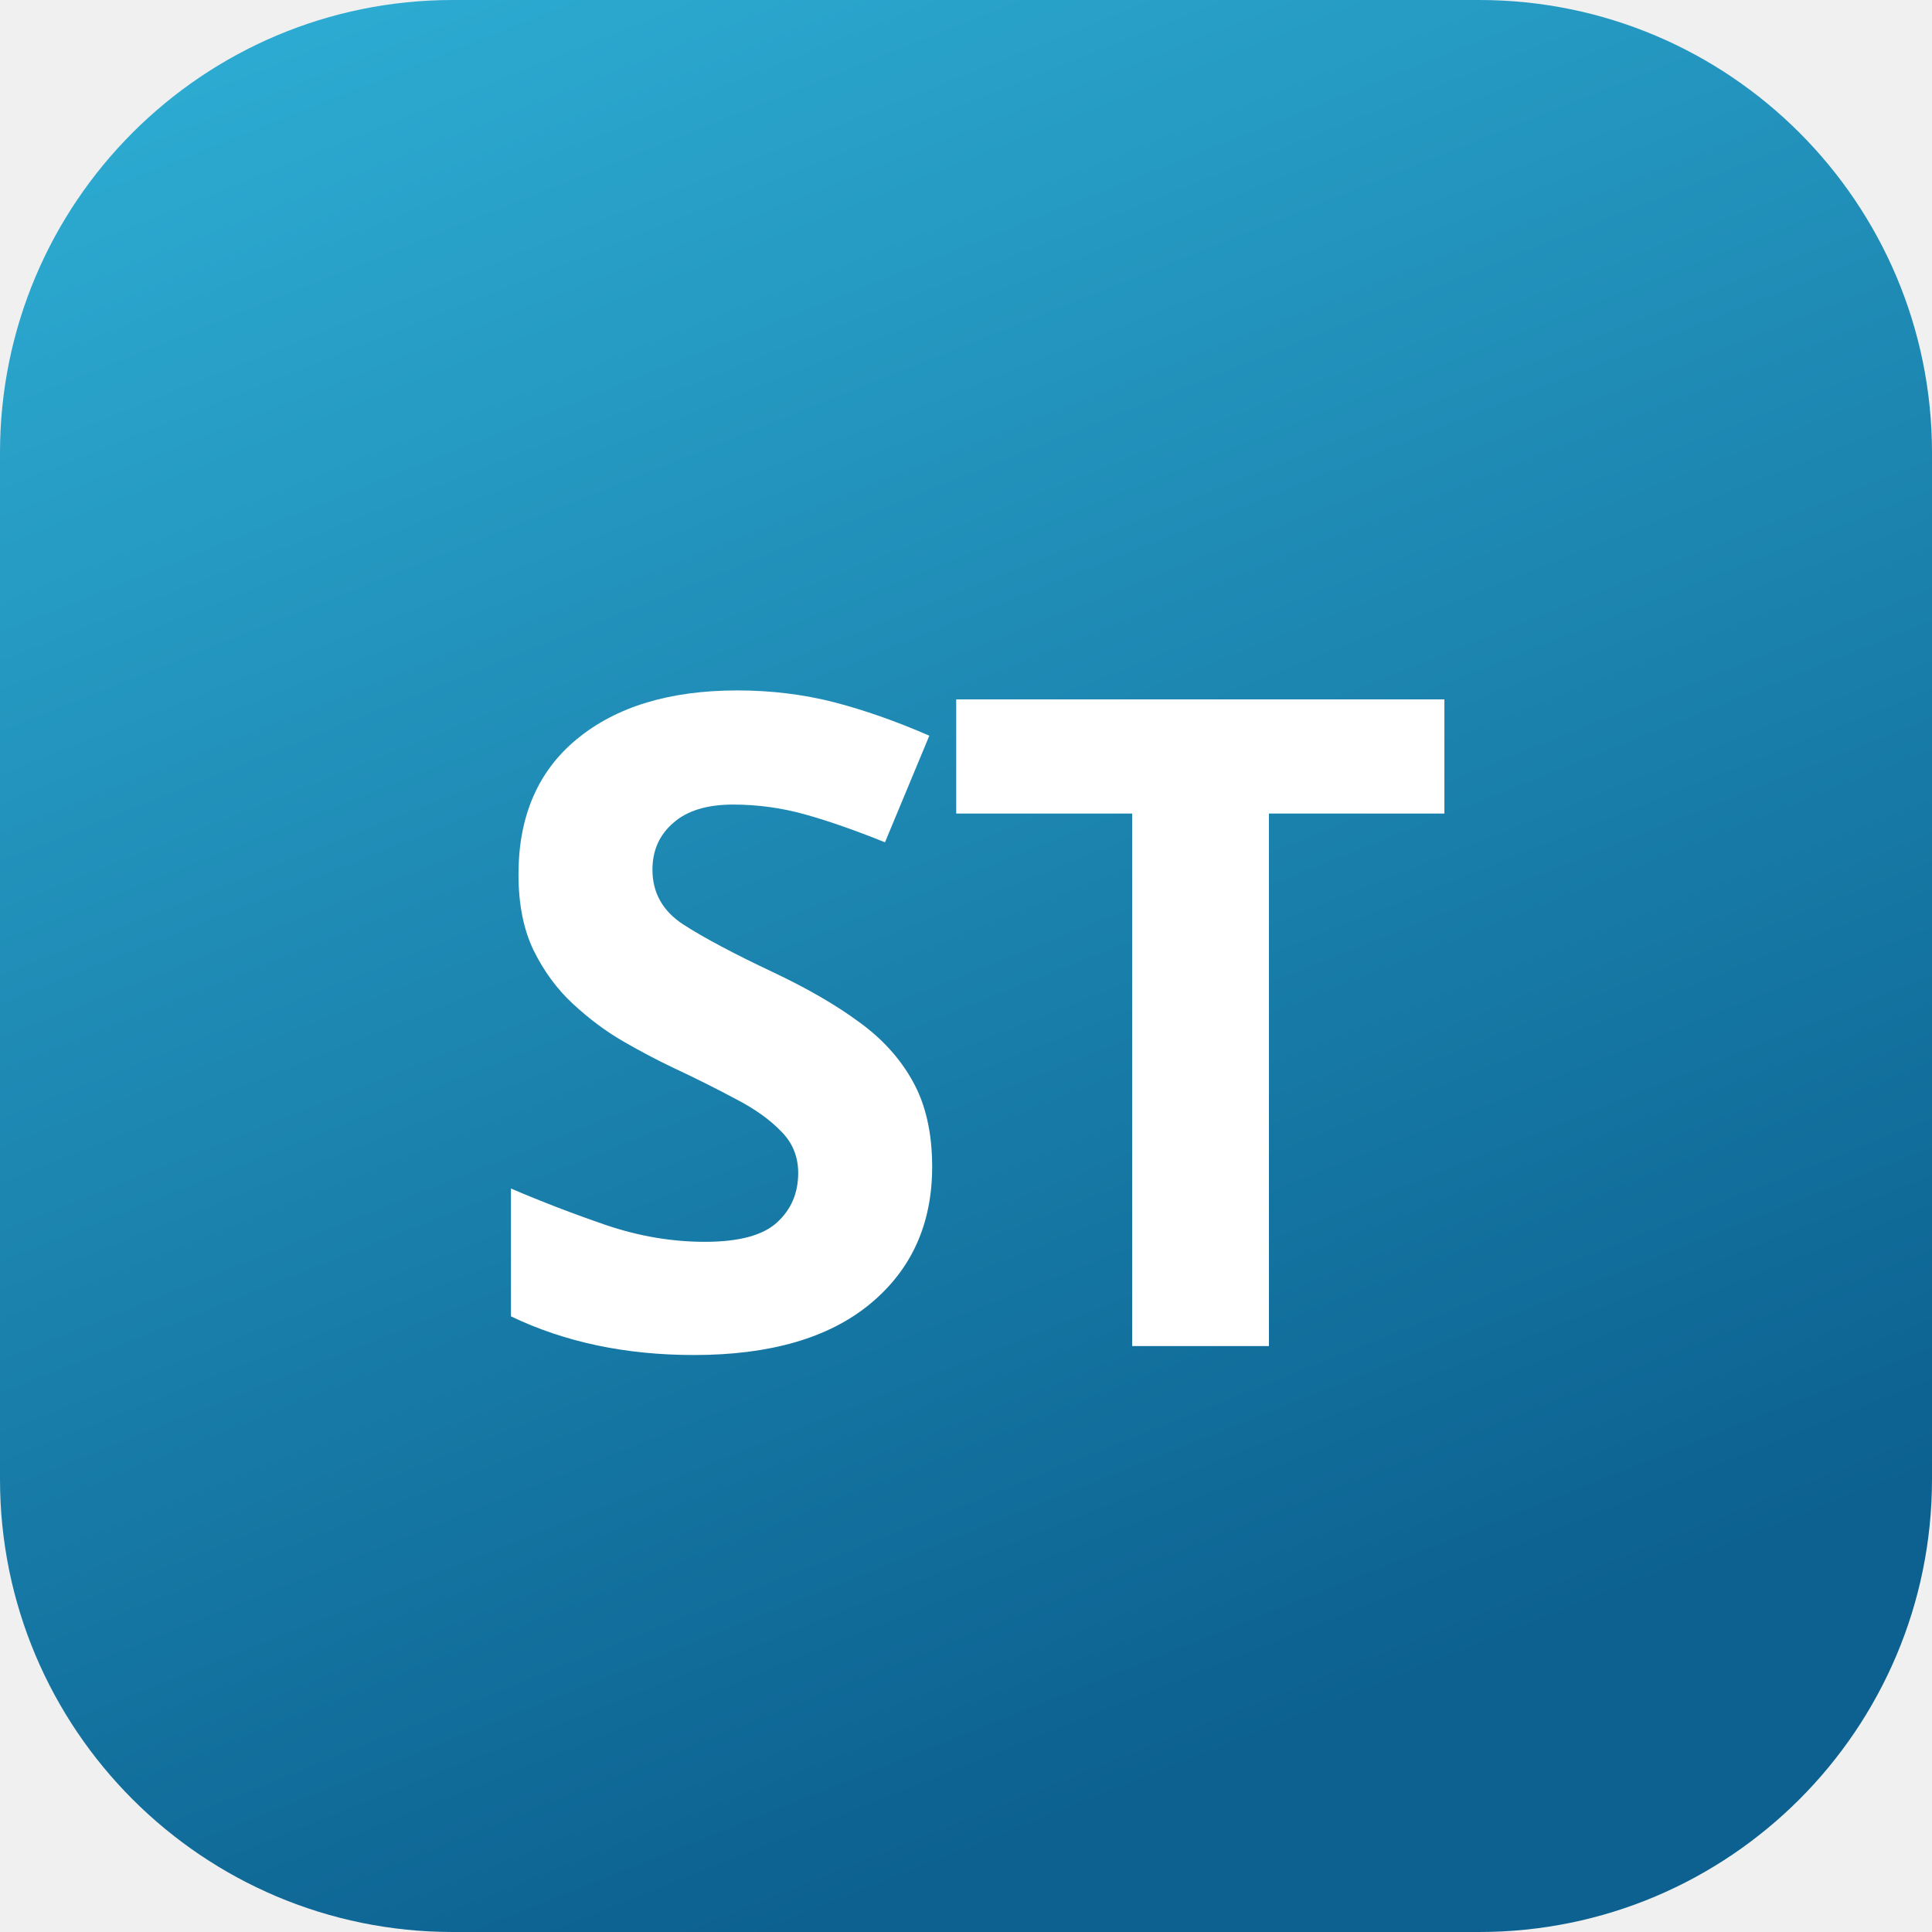
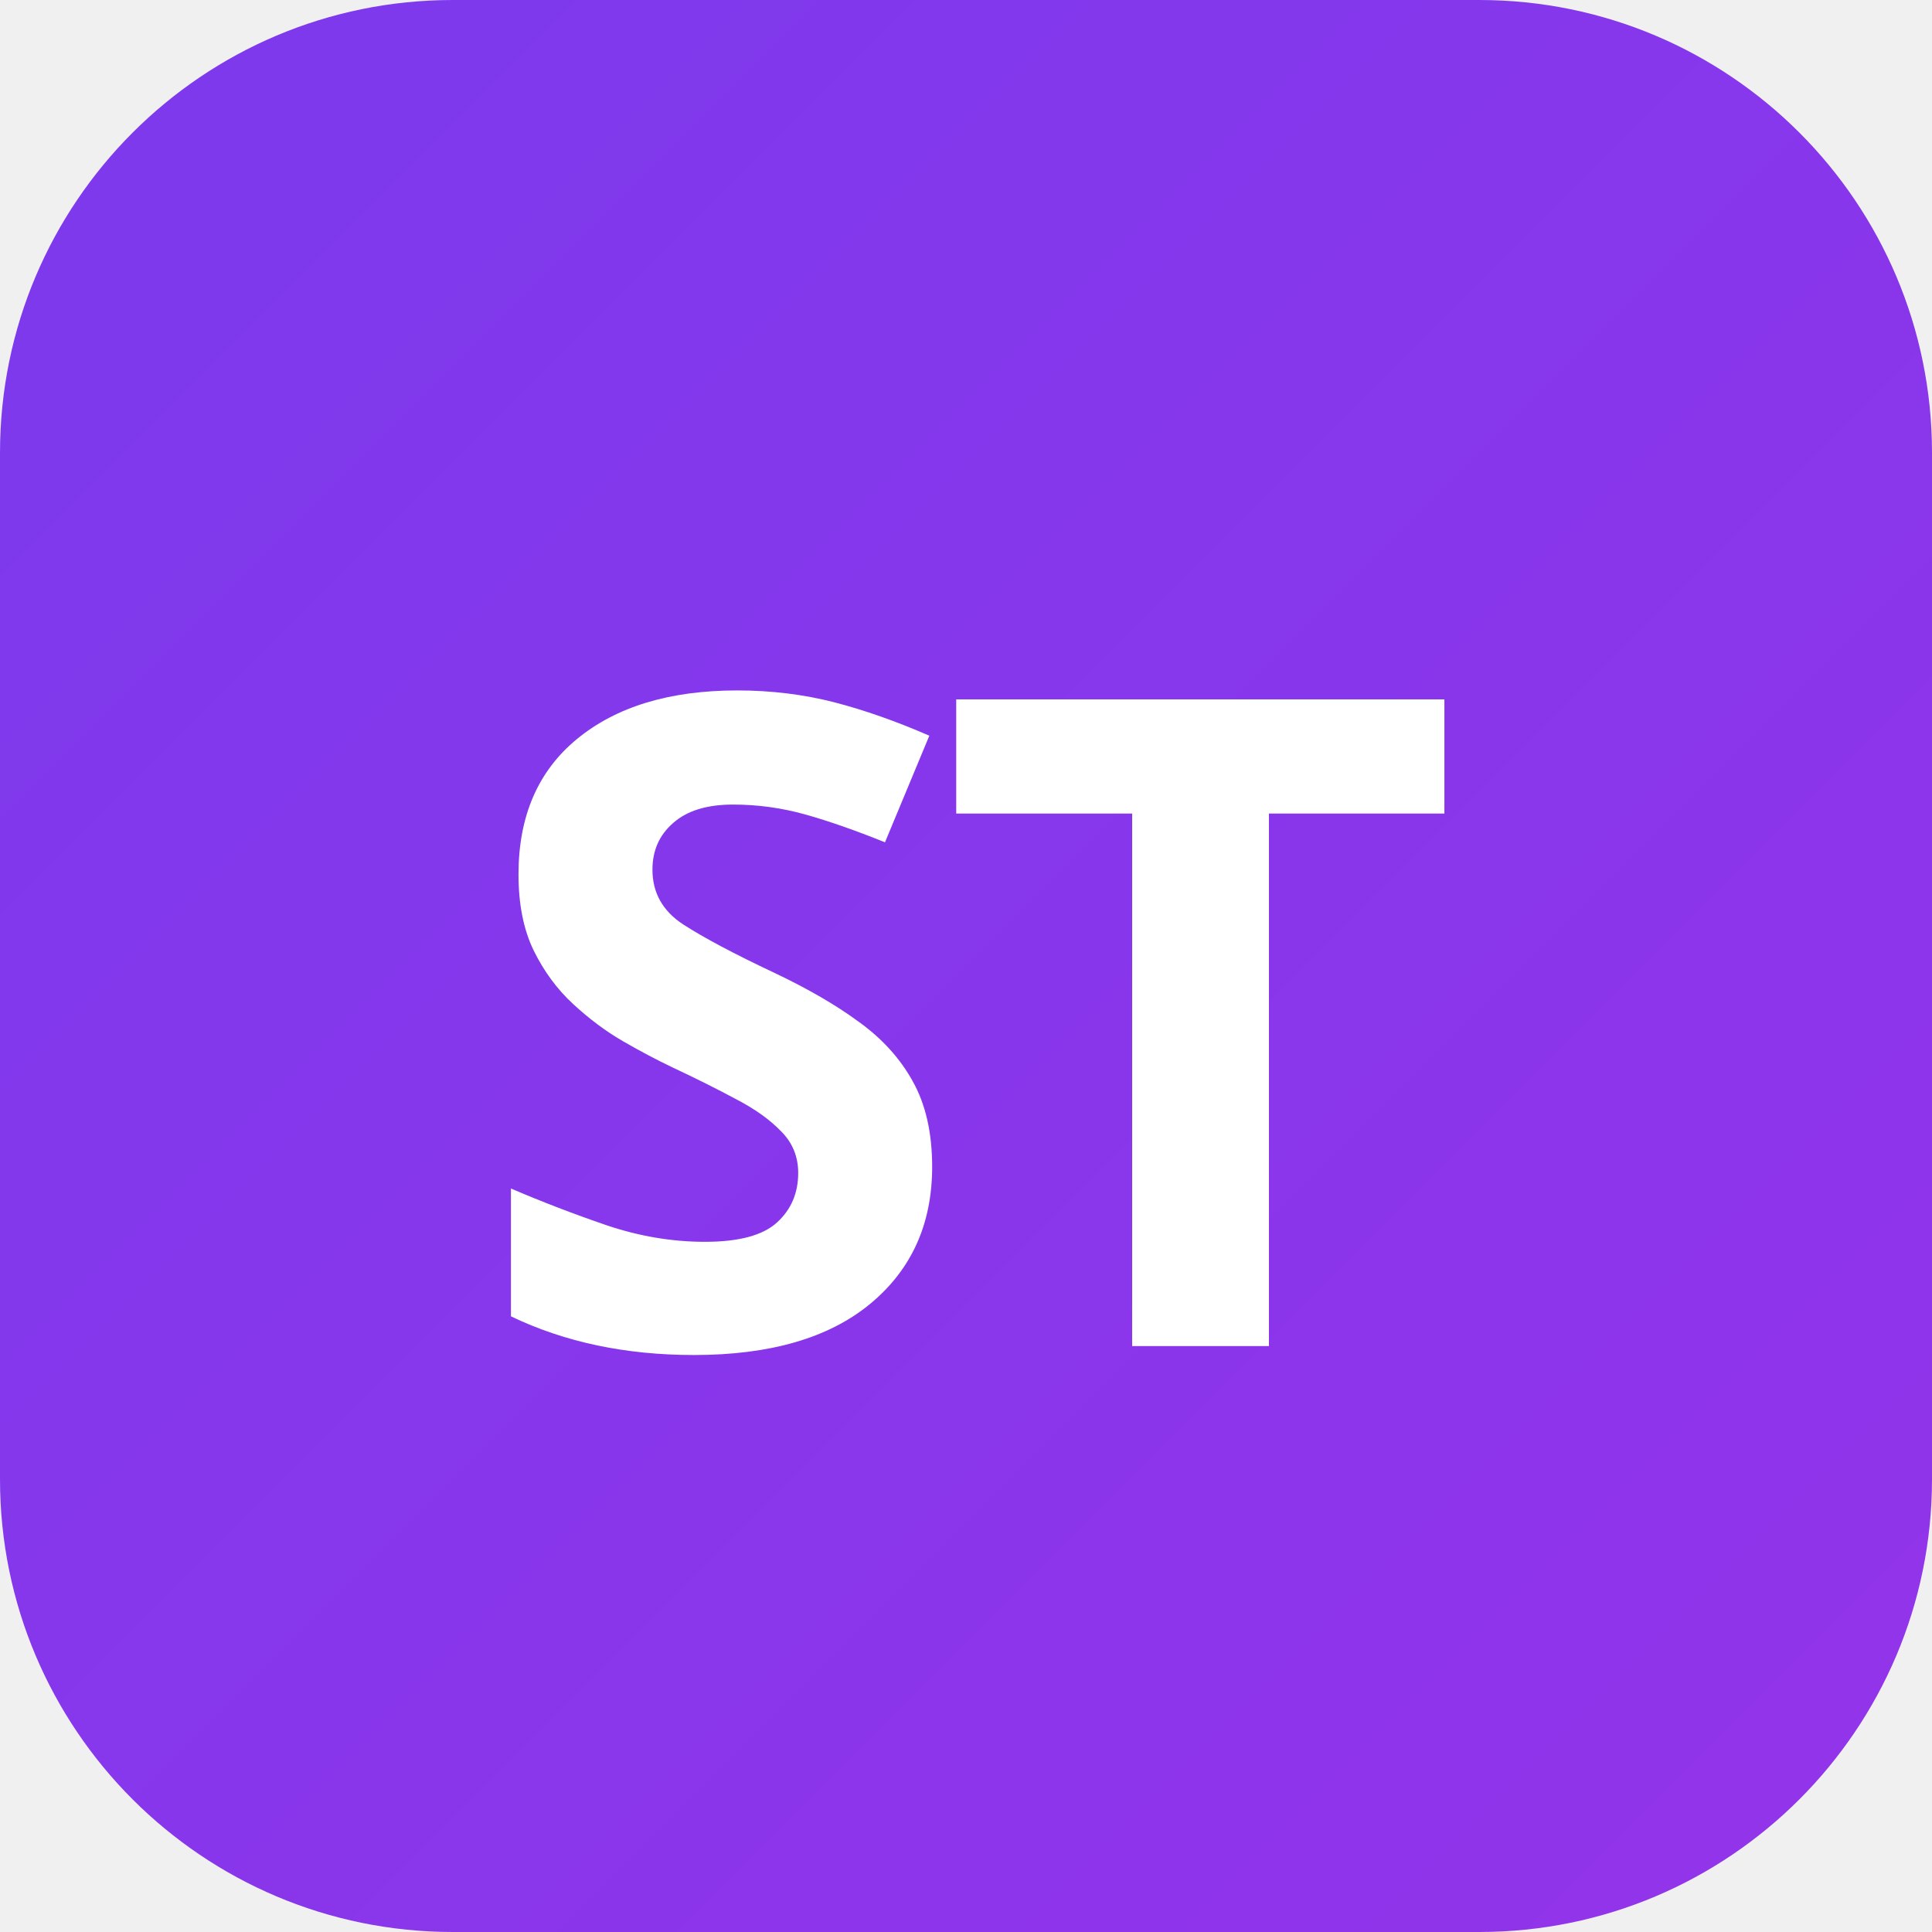
<svg xmlns="http://www.w3.org/2000/svg" viewBox="0 0 64 64">
  <defs>
-     <linearGradient id="g" x1="0" y1="0" x2=".4" y2="1">
-       <stop offset="0" stop-color="#2fb0d6" />
-       <stop offset="1" stop-color="#0c6190" />
+     <linearGradient id="g" x1="0" y1="0" x2="1" y2="1">
+       <stop offset="0" stop-color="#7c3aed" />
+       <stop offset="1" stop-color="#9333ea" />
    </linearGradient>
  </defs>
  <rect width="64" height="64" rx="15" fill="url(#g)" />
  <text x="32" y="34" text-anchor="middle" dominant-baseline="middle" font-family="Sora, 'Segoe UI', system-ui, sans-serif" font-weight="800" font-size="30" letter-spacing="-1" fill="#fff">ST</text>
</svg>
